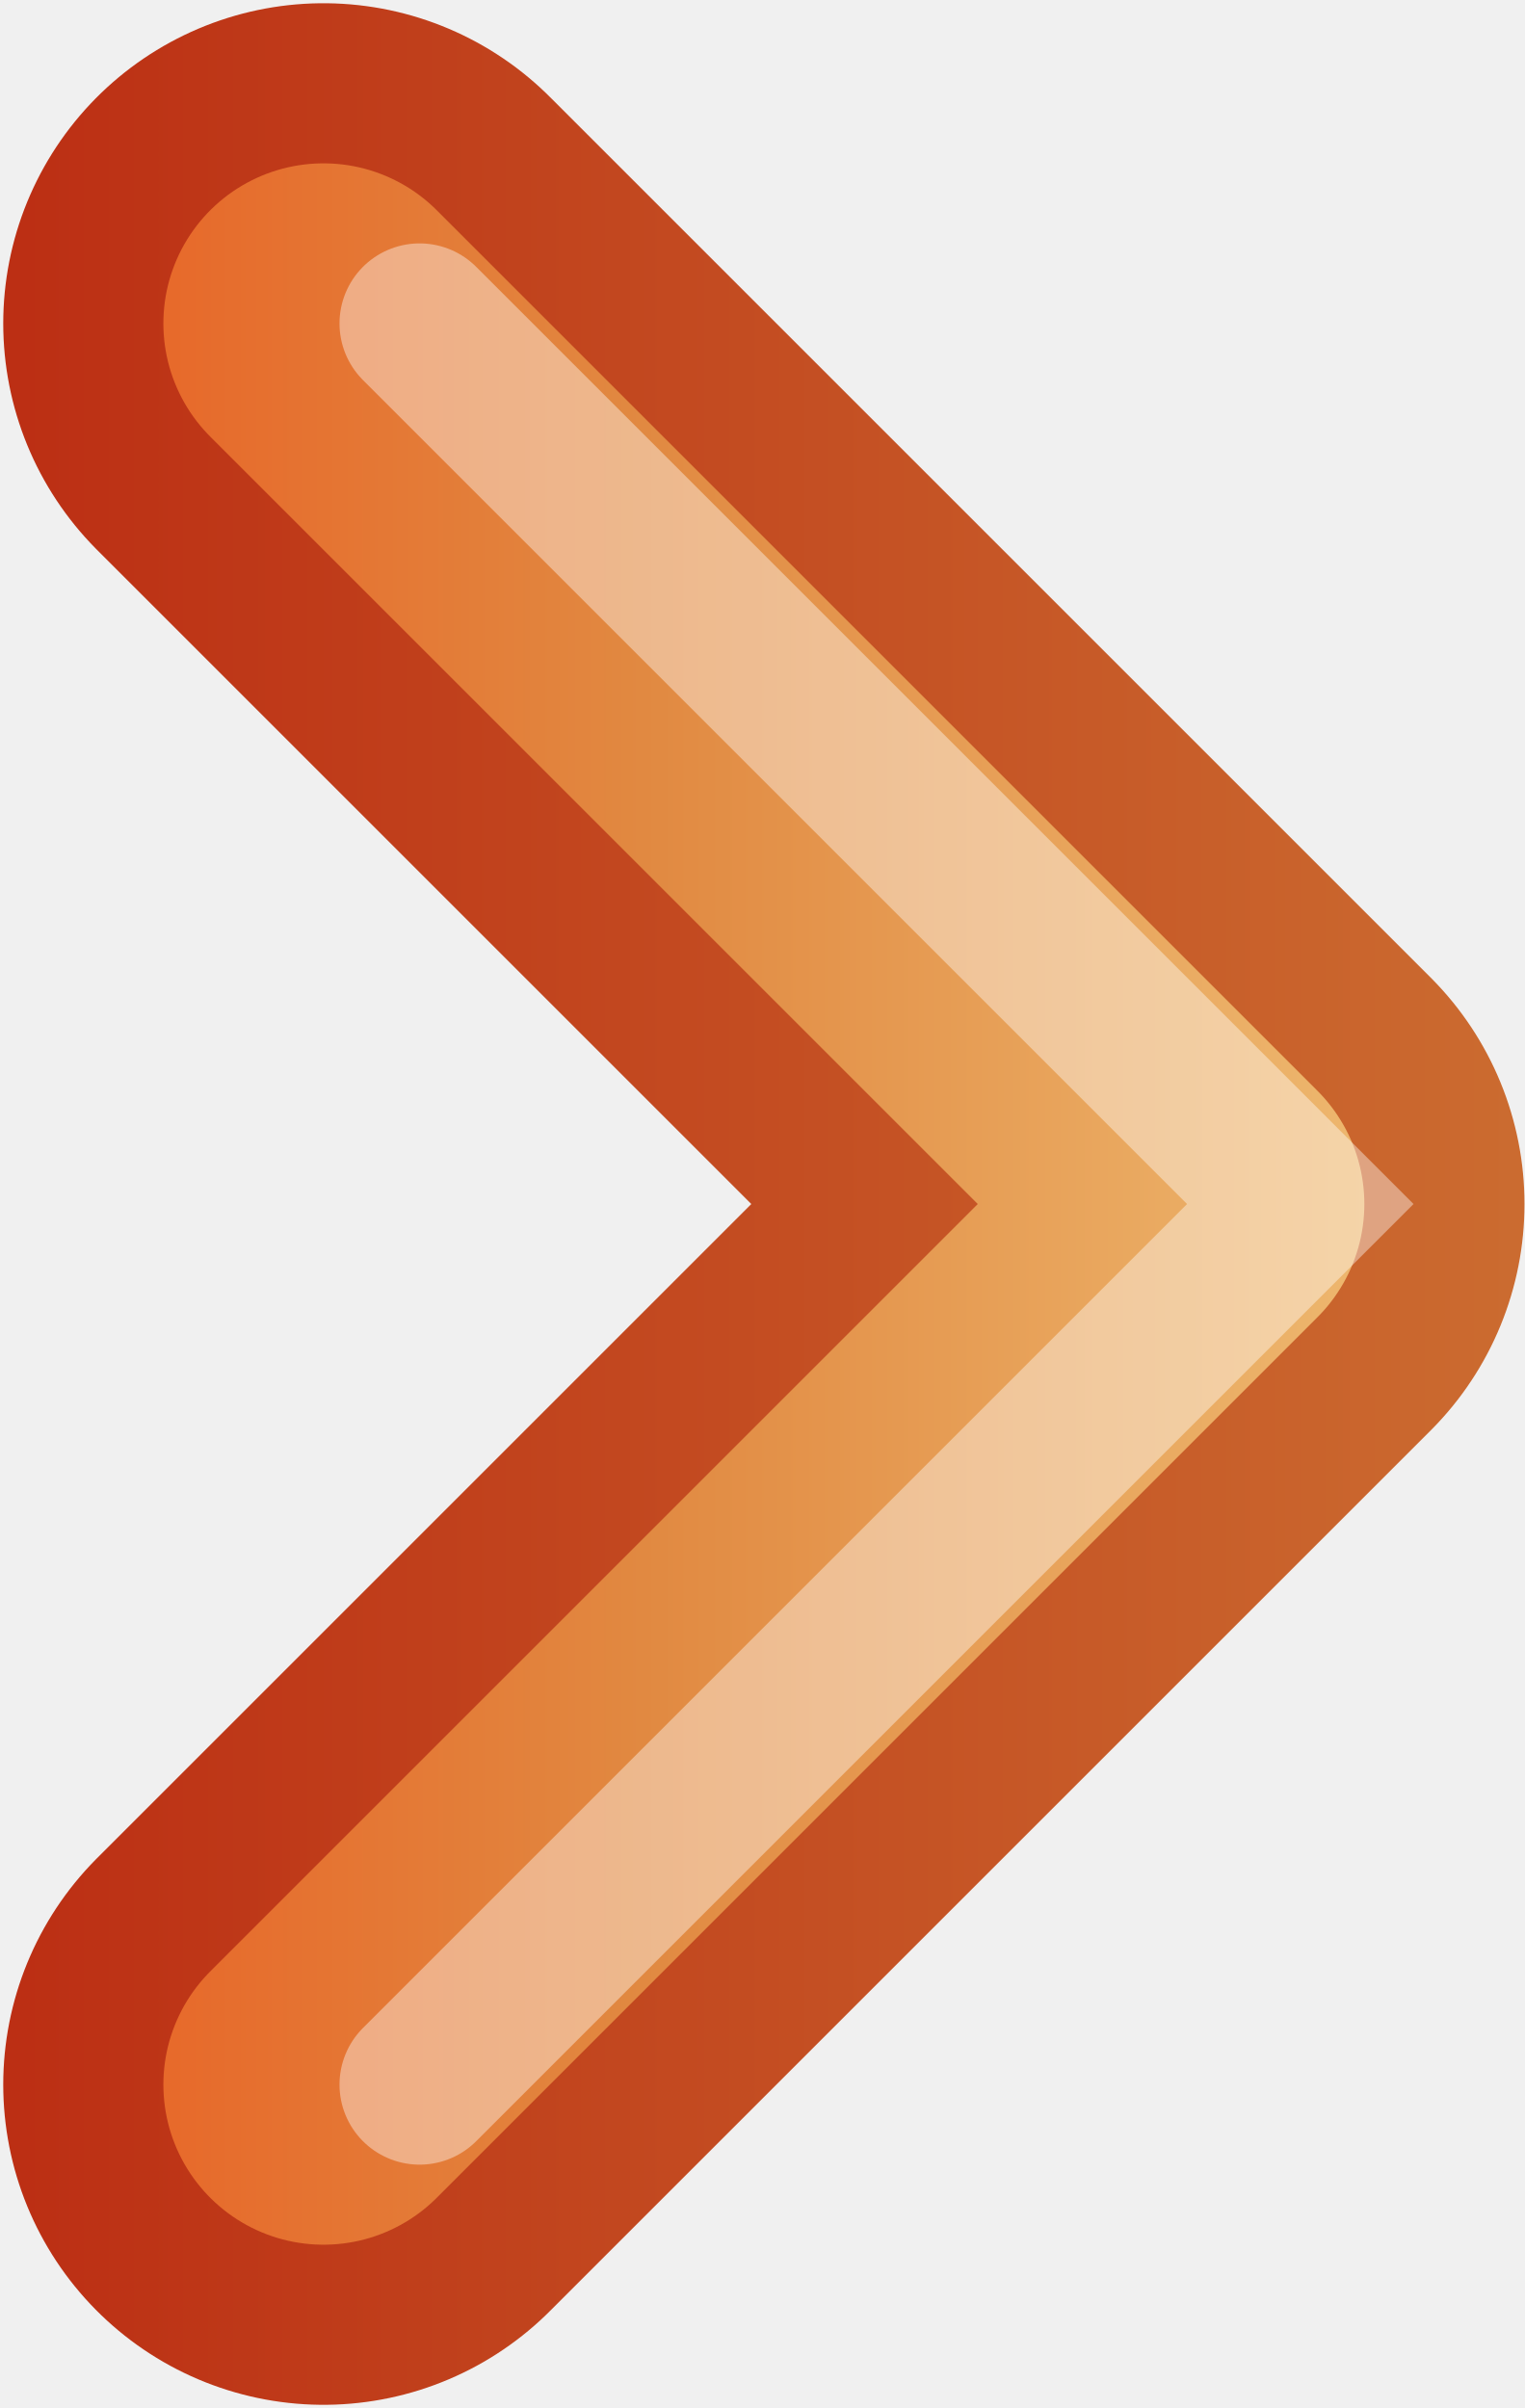
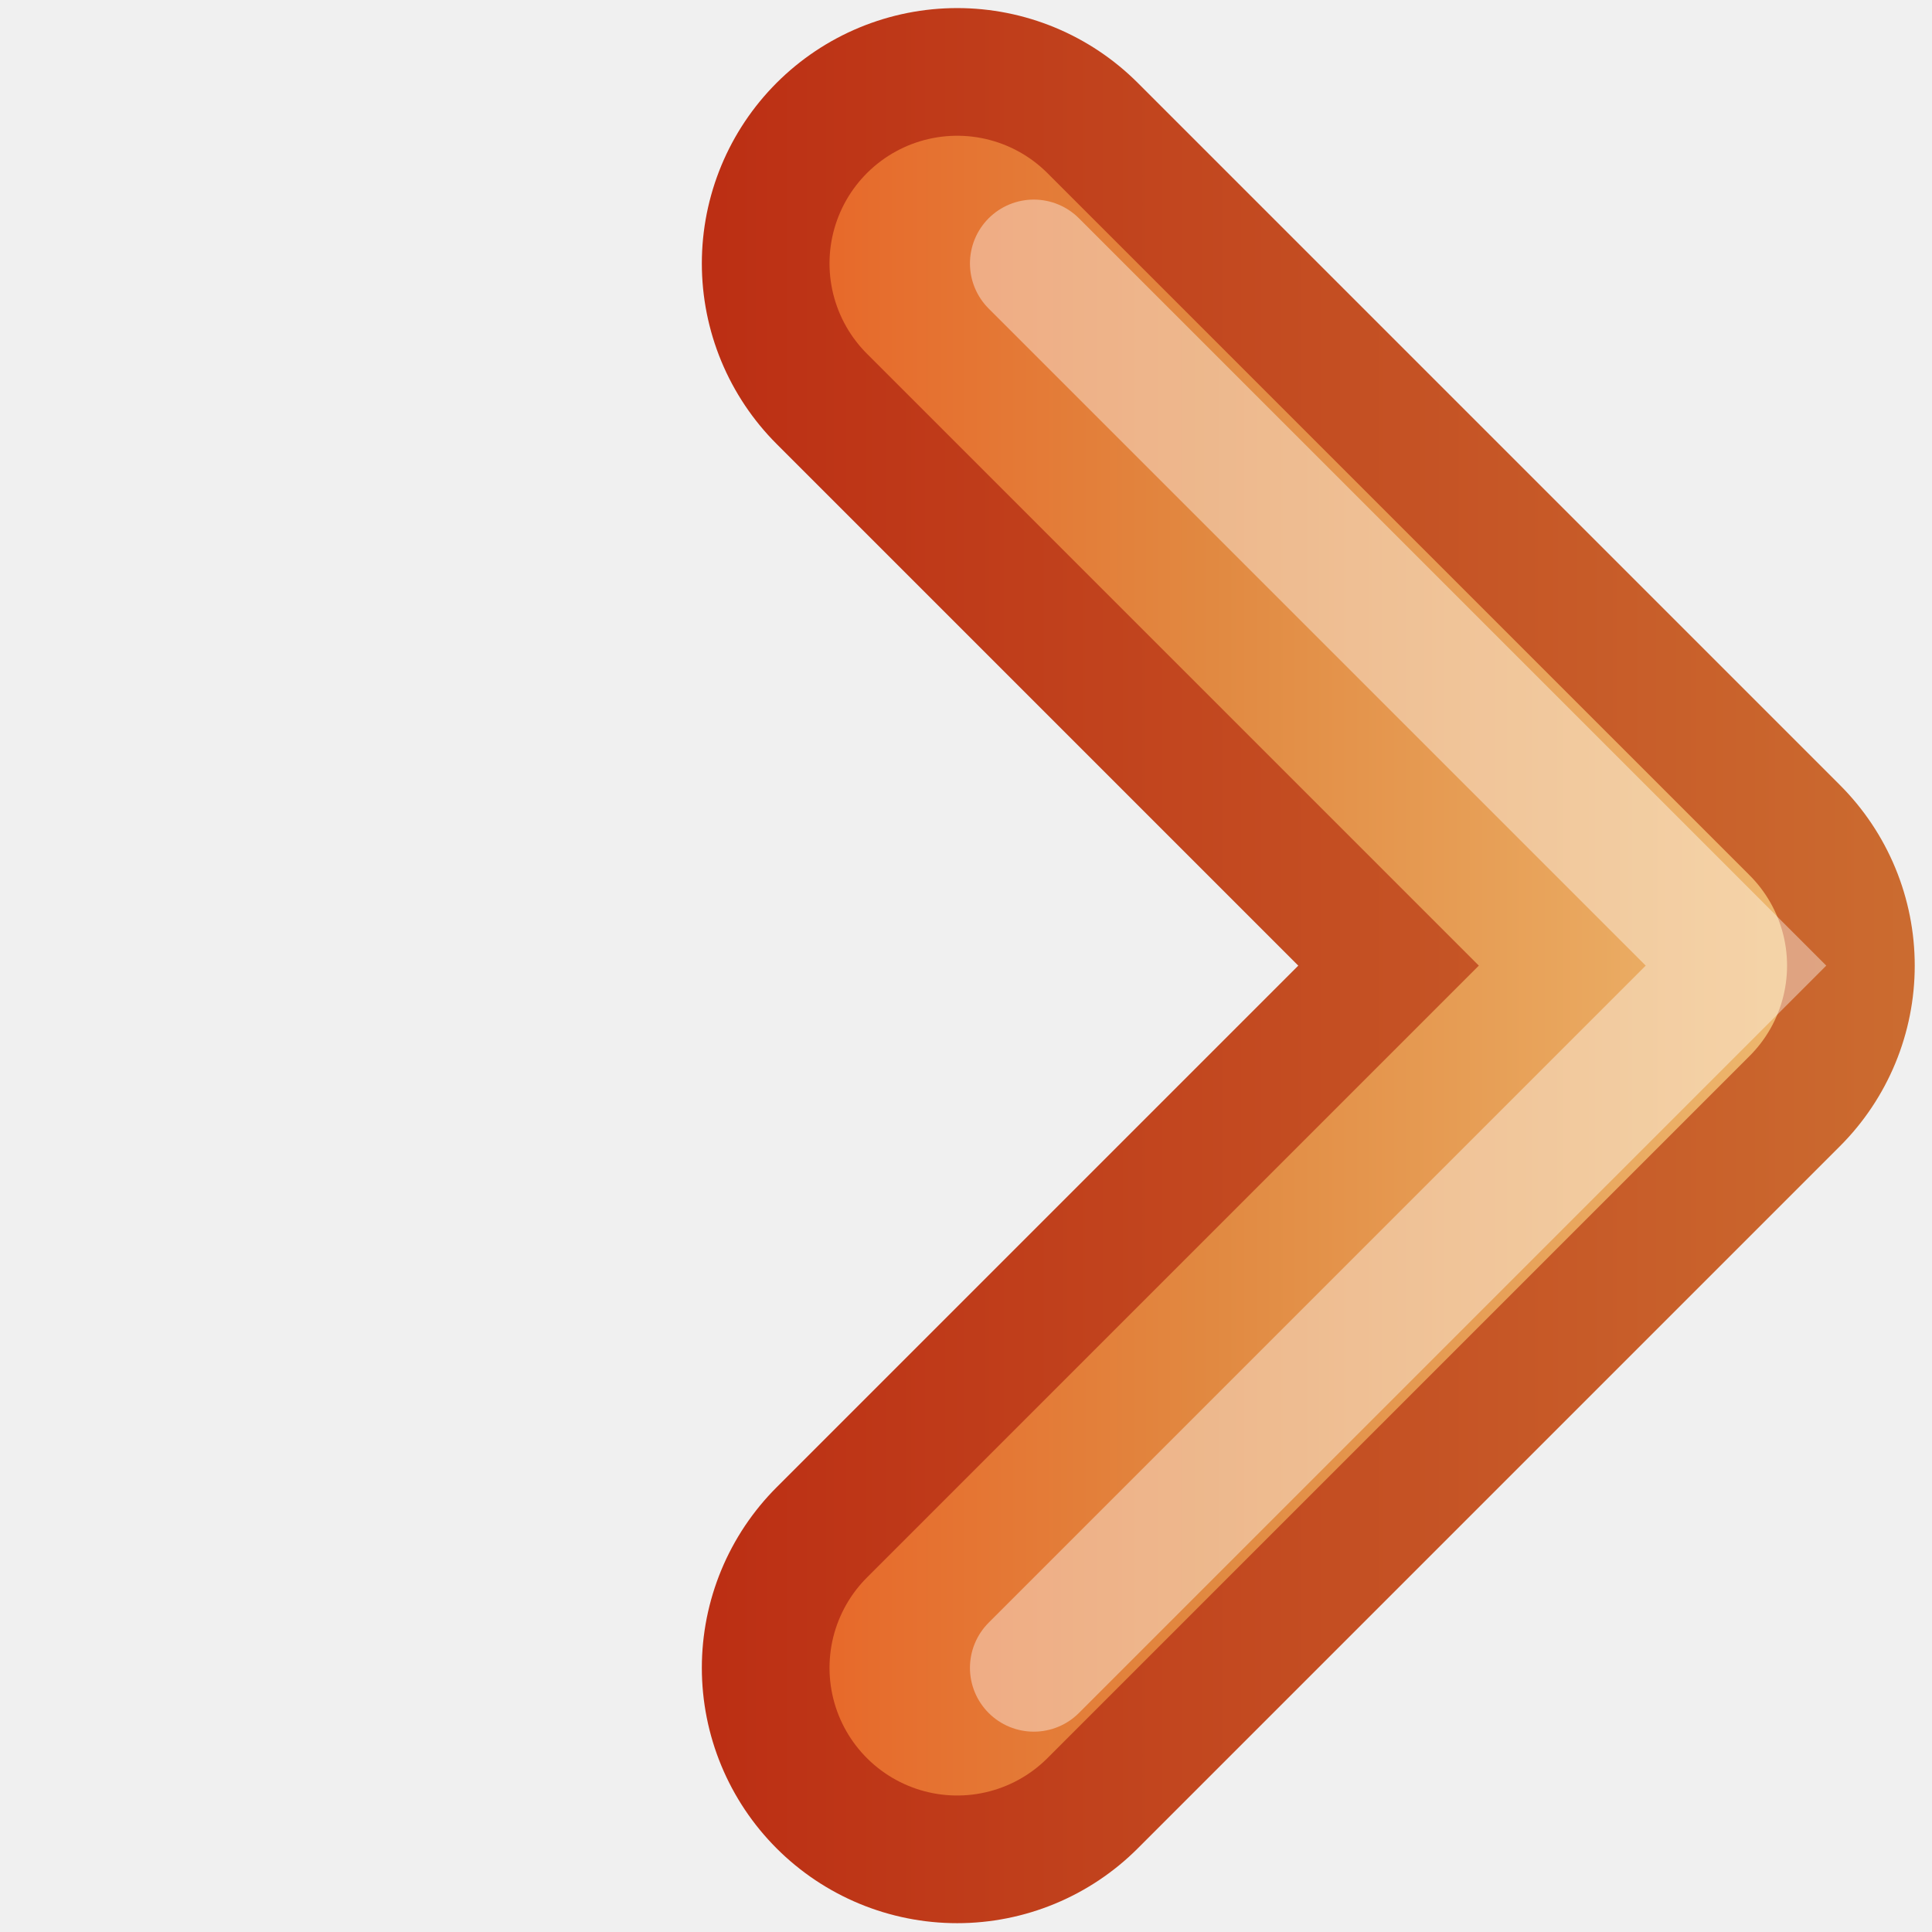
- <svg xmlns="http://www.w3.org/2000/svg" id="svg3691" height="16.029" width="10.146" version="1.1">
+ <svg xmlns="http://www.w3.org/2000/svg" id="svg3691" height="18" width="18" version="1.1">
  <defs id="defs3693">
    <linearGradient id="linearGradient4884" y2="224.68" gradientUnits="userSpaceOnUse" x2="31.341" y1="235.03" x1="31.341">
      <stop id="stop4024-2-8" style="stop-color:#555753" offset="0" />
      <stop id="stop4026-8-3" style="stop-color:#babdb6" offset="1" />
    </linearGradient>
    <linearGradient id="linearGradient3655" y2="225" gradientUnits="userSpaceOnUse" x2="23.5" y1="225" x1="34.5">
      <stop id="stop2605-6" style="stop-color:#bb2b12" offset="0" />
      <stop id="stop2607-3" style="stop-color:#cd7233" offset="1" />
    </linearGradient>
    <linearGradient id="linearGradient3663" y2="229" gradientUnits="userSpaceOnUse" x2="35.5" y1="229" x1="24.5">
      <stop id="stop2612-7" style="stop-color:#f0c178" offset="0" />
      <stop id="stop2614-5" style="stop-color:#e18941" offset=".5" />
      <stop id="stop2616-9" style="stop-color:#ec4f18" offset="1" />
    </linearGradient>
  </defs>
-   <g id="layer1" transform="matrix(0,-1.065747,-1.065747,0,13.34336,16.00773)">
+   <g id="layer1" transform="matrix(0,-1.189506,-1.189506,0,21.40768,17.9178)">
    <g id="g4946" style="enable-background:new" transform="matrix(0,1,1,0,-219,-21.5)">
      <g id="g4873" style="stroke:url(#linearGradient4884)">
        <path id="path2932-4" style="fill:none;stroke:url(#linearGradient3655);stroke-width:4;stroke-linecap:round;stroke-linejoin:round;enable-background:new" d="m 32,221 -5.5,5.5 5.5,5.5" />
      </g>
      <path id="path2932" style="fill:none;stroke:url(#linearGradient3663);stroke-width:2;stroke-linecap:round;stroke-linejoin:round" d="m 32,221 -5.5,5.5 5.5,5.5" />
      <path id="path2932-0-9-9" style="opacity:0.4;fill:none;stroke:#ffffff;stroke-linecap:round;enable-background:new" d="m 31.4,232 -5.5,-5.5 5.5,-5.5" />
    </g>
  </g>
</svg>
